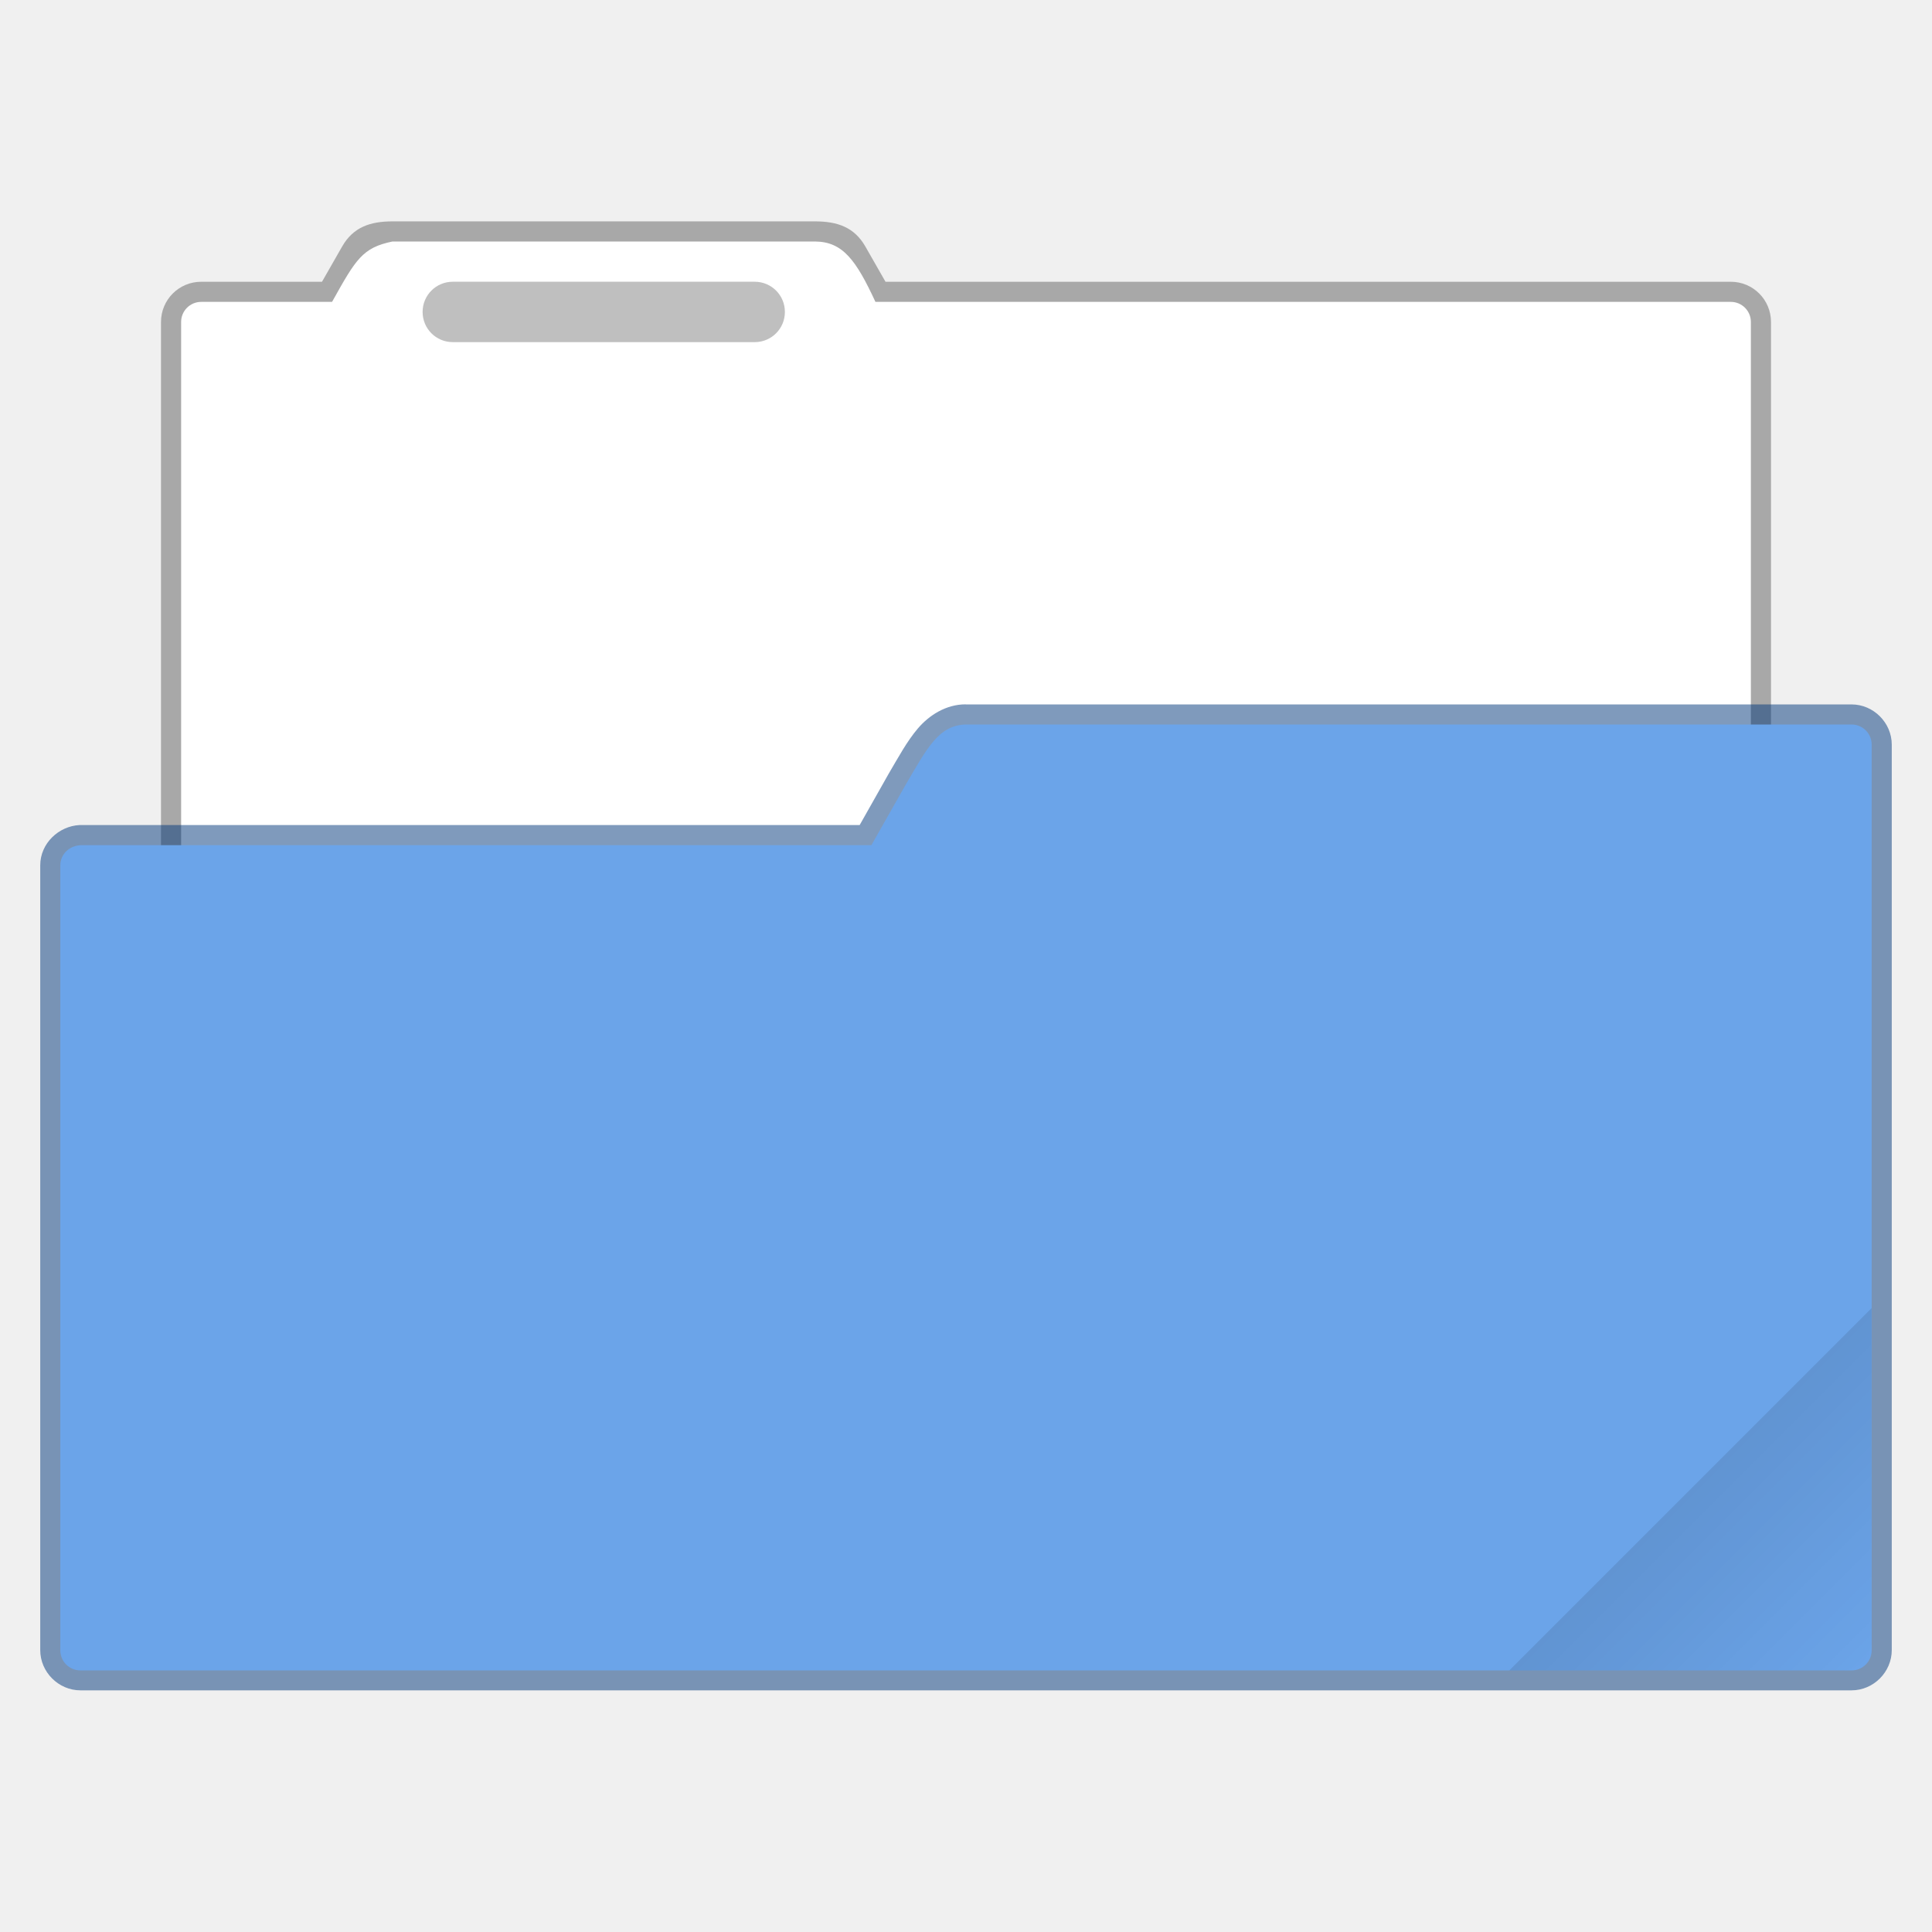
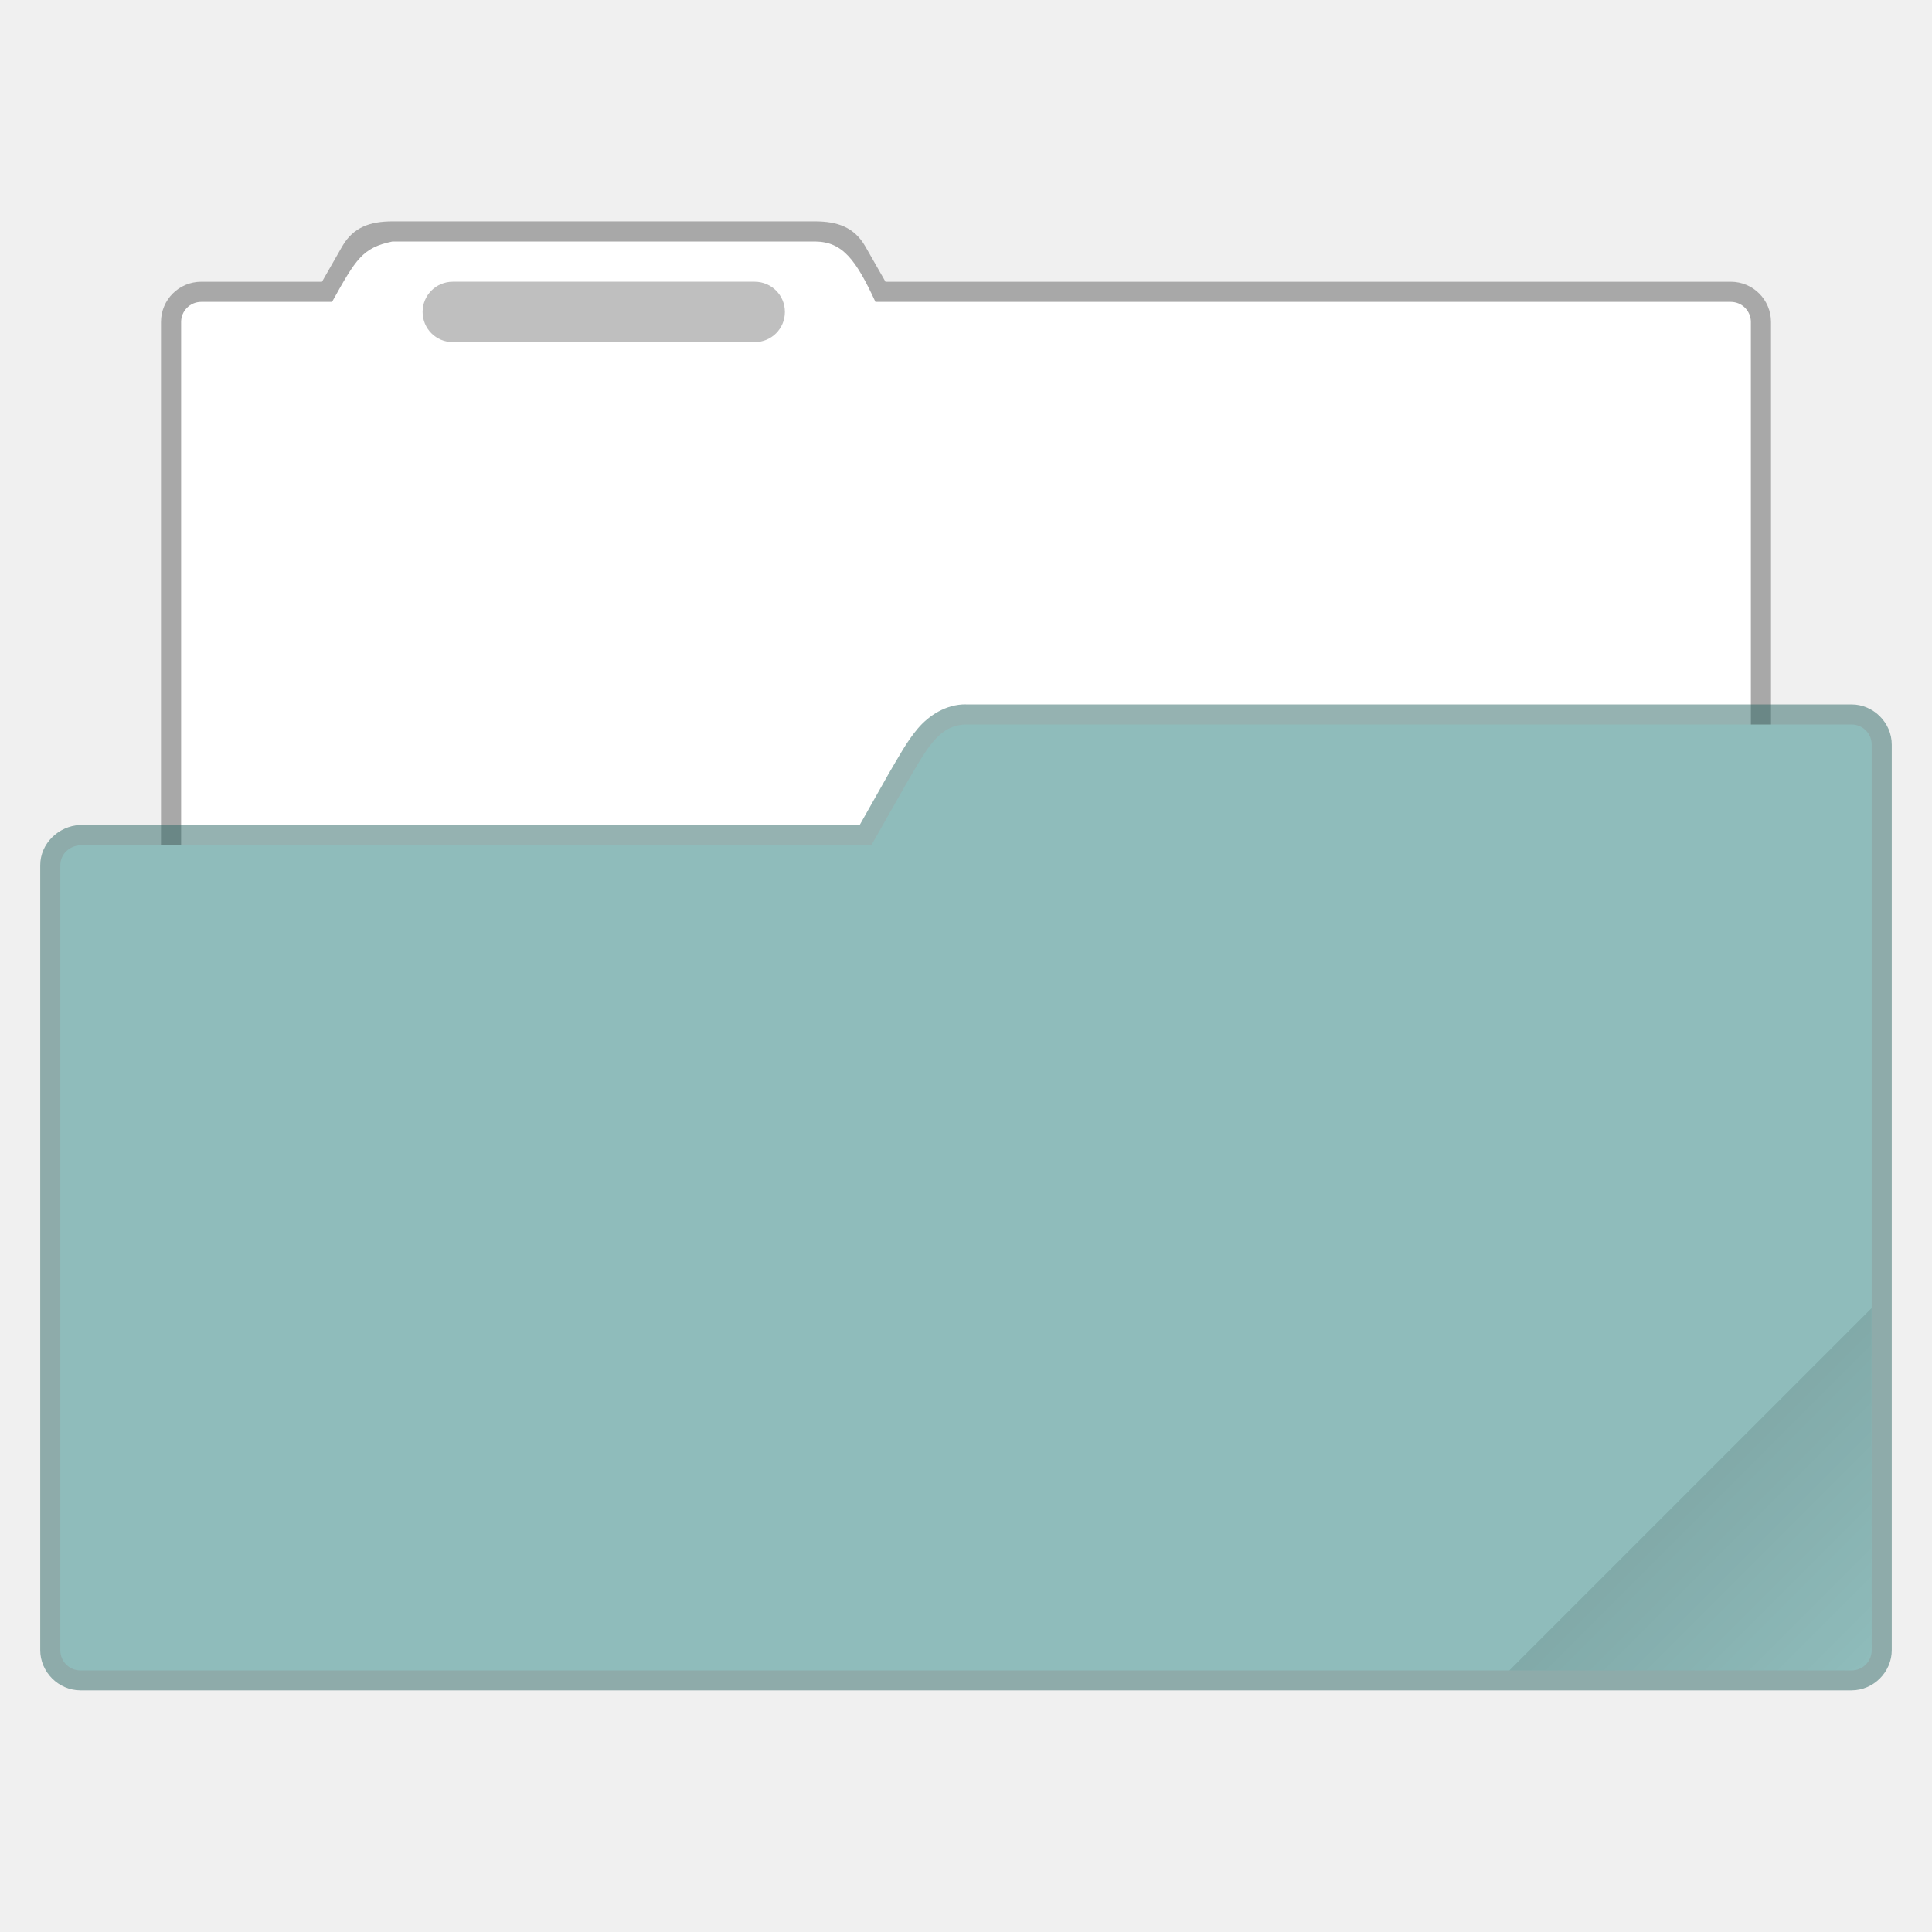
<svg xmlns="http://www.w3.org/2000/svg" xmlns:xlink="http://www.w3.org/1999/xlink" width="96" height="96" viewBox="0 0 25.4 25.4" version="1.1" id="svg5">
  <defs id="defs2">
    <linearGradient xlink:href="#linearGradient3964" id="linearGradient3966" x1="56" y1="50" x2="62" y2="56" gradientUnits="userSpaceOnUse" gradientTransform="matrix(0.396875,0,0,0.396875,3.0999997e-7,-0.2645833)" />
    <linearGradient id="linearGradient3964">
      <stop style="stop-color:#000000;stop-opacity:1;" offset="0" id="stop3960" />
      <stop style="stop-color:#000000;stop-opacity:0;" offset="1" id="stop3962" />
    </linearGradient>
  </defs>
  <path id="rect844" style="opacity:0.3;fill:#000000;stroke-width:2;stroke-linecap:round;stroke-linejoin:round" d="m 19.5,11 c -1.108,0 -1.95,0.288 -2.5,1.25 L 16,14 h -6 c -1.108,0 -2,0.892 -2,2 v 35 c 0,0.554 0.446,1 1,1 h 78 c 0.554,0 1,-0.446 1,-1 V 16 c 0,-1.108 -0.892,-2 -2,-2 H 44 L 43,12.25 C 42.45,11.288 41.608,11 40.5,11 Z" transform="scale(0.2645833)" />
  <path id="rect1644" style="opacity:1;fill:#ffffff;fill-opacity:1;stroke:none;stroke-width:2;stroke-linecap:round;stroke-linejoin:round" d="m 19.5,12 c -1.491,0.31 -1.812,0.87 -3,3 H 10 c -0.554,0 -1,0.446 -1,1 v 36.1 c 0,0.554 0.446,1 1,1 h 76 c 0.554,0 1,-0.446 1,-1 V 16 c 0,-0.554 -0.446,-1 -1,-1 H 43.5 C 42.54,12.932 41.882,12.011 40.5,12 Z" transform="scale(0.2645833)" />
  <path id="rect3437" style="opacity:0.25;stroke-width:0.529;stroke-linecap:round;stroke-linejoin:round;fill:#000000" d="m 5.953,3.704 h 3.969 c 0.22,0 0.397,0.177 0.397,0.397 0,0.22 -0.177,0.397 -0.397,0.397 H 5.953 c -0.22,0 -0.397,-0.177 -0.397,-0.397 0,-0.22 0.177,-0.397 0.397,-0.397 z" />
-   <path style="color:#000000;opacity:0.5;fill:#003579;fill-opacity:1;stroke-linecap:round;stroke-linejoin:round;-inkscape-stroke:none" d="m 12.695,9.26 c -0.258,0 -0.48,0.144 -0.627,0.316 -0.147,0.173 -0.255,0.377 -0.391,0.607 -6.77e-4,0.001 -0.001,0.003 -0.002,0.004 l -0.373,0.66 H 1.059 c -0.005,-1.17e-4 -0.009,-1.17e-4 -0.014,0 -0.272,0.014 -0.516,0.24 -0.516,0.529 v 10.318 c 0,0.289 0.241,0.529 0.529,0.529 H 24.342 c 0.289,0 0.529,-0.241 0.529,-0.529 V 9.79 c 0,-0.289 -0.241,-0.529 -0.529,-0.529 H 12.699 c -0.001,-9.6e-6 -0.003,0 -0.004,0 z m 0.01,0.529 H 24.342 V 21.696 H 1.059 V 11.378 c 0,-0.004 -0.007,0.001 0.014,0 H 11.457 c 0.096,-3.3e-5 0.184,-0.052 0.23,-0.135 l 0.447,-0.789 0.002,-0.004 c 0.139,-0.237 0.245,-0.425 0.334,-0.529 0.09,-0.105 0.128,-0.131 0.234,-0.131 z" id="path1449" />
-   <path style="color:#000000;fill:#6ba4e9;fill-opacity:1;stroke-width:0.529;stroke-linecap:round;stroke-linejoin:round;-inkscape-stroke:none" d="M 1.058,11.112 H 11.456 l 0.45,-0.794 C 12.183,9.849 12.336,9.532 12.7,9.525 h 11.642 c 0.147,0 0.265,0.118 0.265,0.265 V 21.696 c 0,0.147 -0.118,0.265 -0.265,0.265 H 1.058 c -0.147,0 -0.265,-0.118 -0.265,-0.265 V 11.377 c 0,-0.147 0.118,-0.257 0.265,-0.265 z" id="path1447" />
+   <path style="color:#000000;opacity:0.5;fill:#2c6663;fill-opacity:1;stroke-linecap:round;stroke-linejoin:round;-inkscape-stroke:none" d="m 12.695,9.26 c -0.258,0 -0.48,0.144 -0.627,0.316 -0.147,0.173 -0.255,0.377 -0.391,0.607 -6.77e-4,0.001 -0.001,0.003 -0.002,0.004 l -0.373,0.66 H 1.059 c -0.005,-1.17e-4 -0.009,-1.17e-4 -0.014,0 -0.272,0.014 -0.516,0.24 -0.516,0.529 v 10.318 c 0,0.289 0.241,0.529 0.529,0.529 H 24.342 c 0.289,0 0.529,-0.241 0.529,-0.529 V 9.79 c 0,-0.289 -0.241,-0.529 -0.529,-0.529 H 12.699 c -0.001,-9.6e-6 -0.003,0 -0.004,0 z m 0.01,0.529 H 24.342 V 21.696 H 1.059 V 11.378 c 0,-0.004 -0.007,0.001 0.014,0 H 11.457 c 0.096,-3.3e-5 0.184,-0.052 0.23,-0.135 l 0.447,-0.789 0.002,-0.004 c 0.139,-0.237 0.245,-0.425 0.334,-0.529 0.09,-0.105 0.128,-0.131 0.234,-0.131 z" id="path1449" />
+   <path style="color:#000000;fill:#8fbcbb;fill-opacity:1;stroke-width:0.529;stroke-linecap:round;stroke-linejoin:round;-inkscape-stroke:none" d="M 1.058,11.112 H 11.456 l 0.45,-0.794 C 12.183,9.849 12.336,9.532 12.7,9.525 h 11.642 c 0.147,0 0.265,0.118 0.265,0.265 V 21.696 c 0,0.147 -0.118,0.265 -0.265,0.265 H 1.058 c -0.147,0 -0.265,-0.118 -0.265,-0.265 V 11.377 c 0,-0.147 0.118,-0.257 0.265,-0.265 z" id="path1447" />
  <path id="rect3575" style="opacity:0.1;fill:url(#linearGradient3966);fill-opacity:1;stroke-width:0.794;stroke-linejoin:round" d="m 24.606,17.198 -4.763,4.763 h 4.366 c 0.22,0 0.397,-0.177 0.397,-0.397 z" />
</svg>
